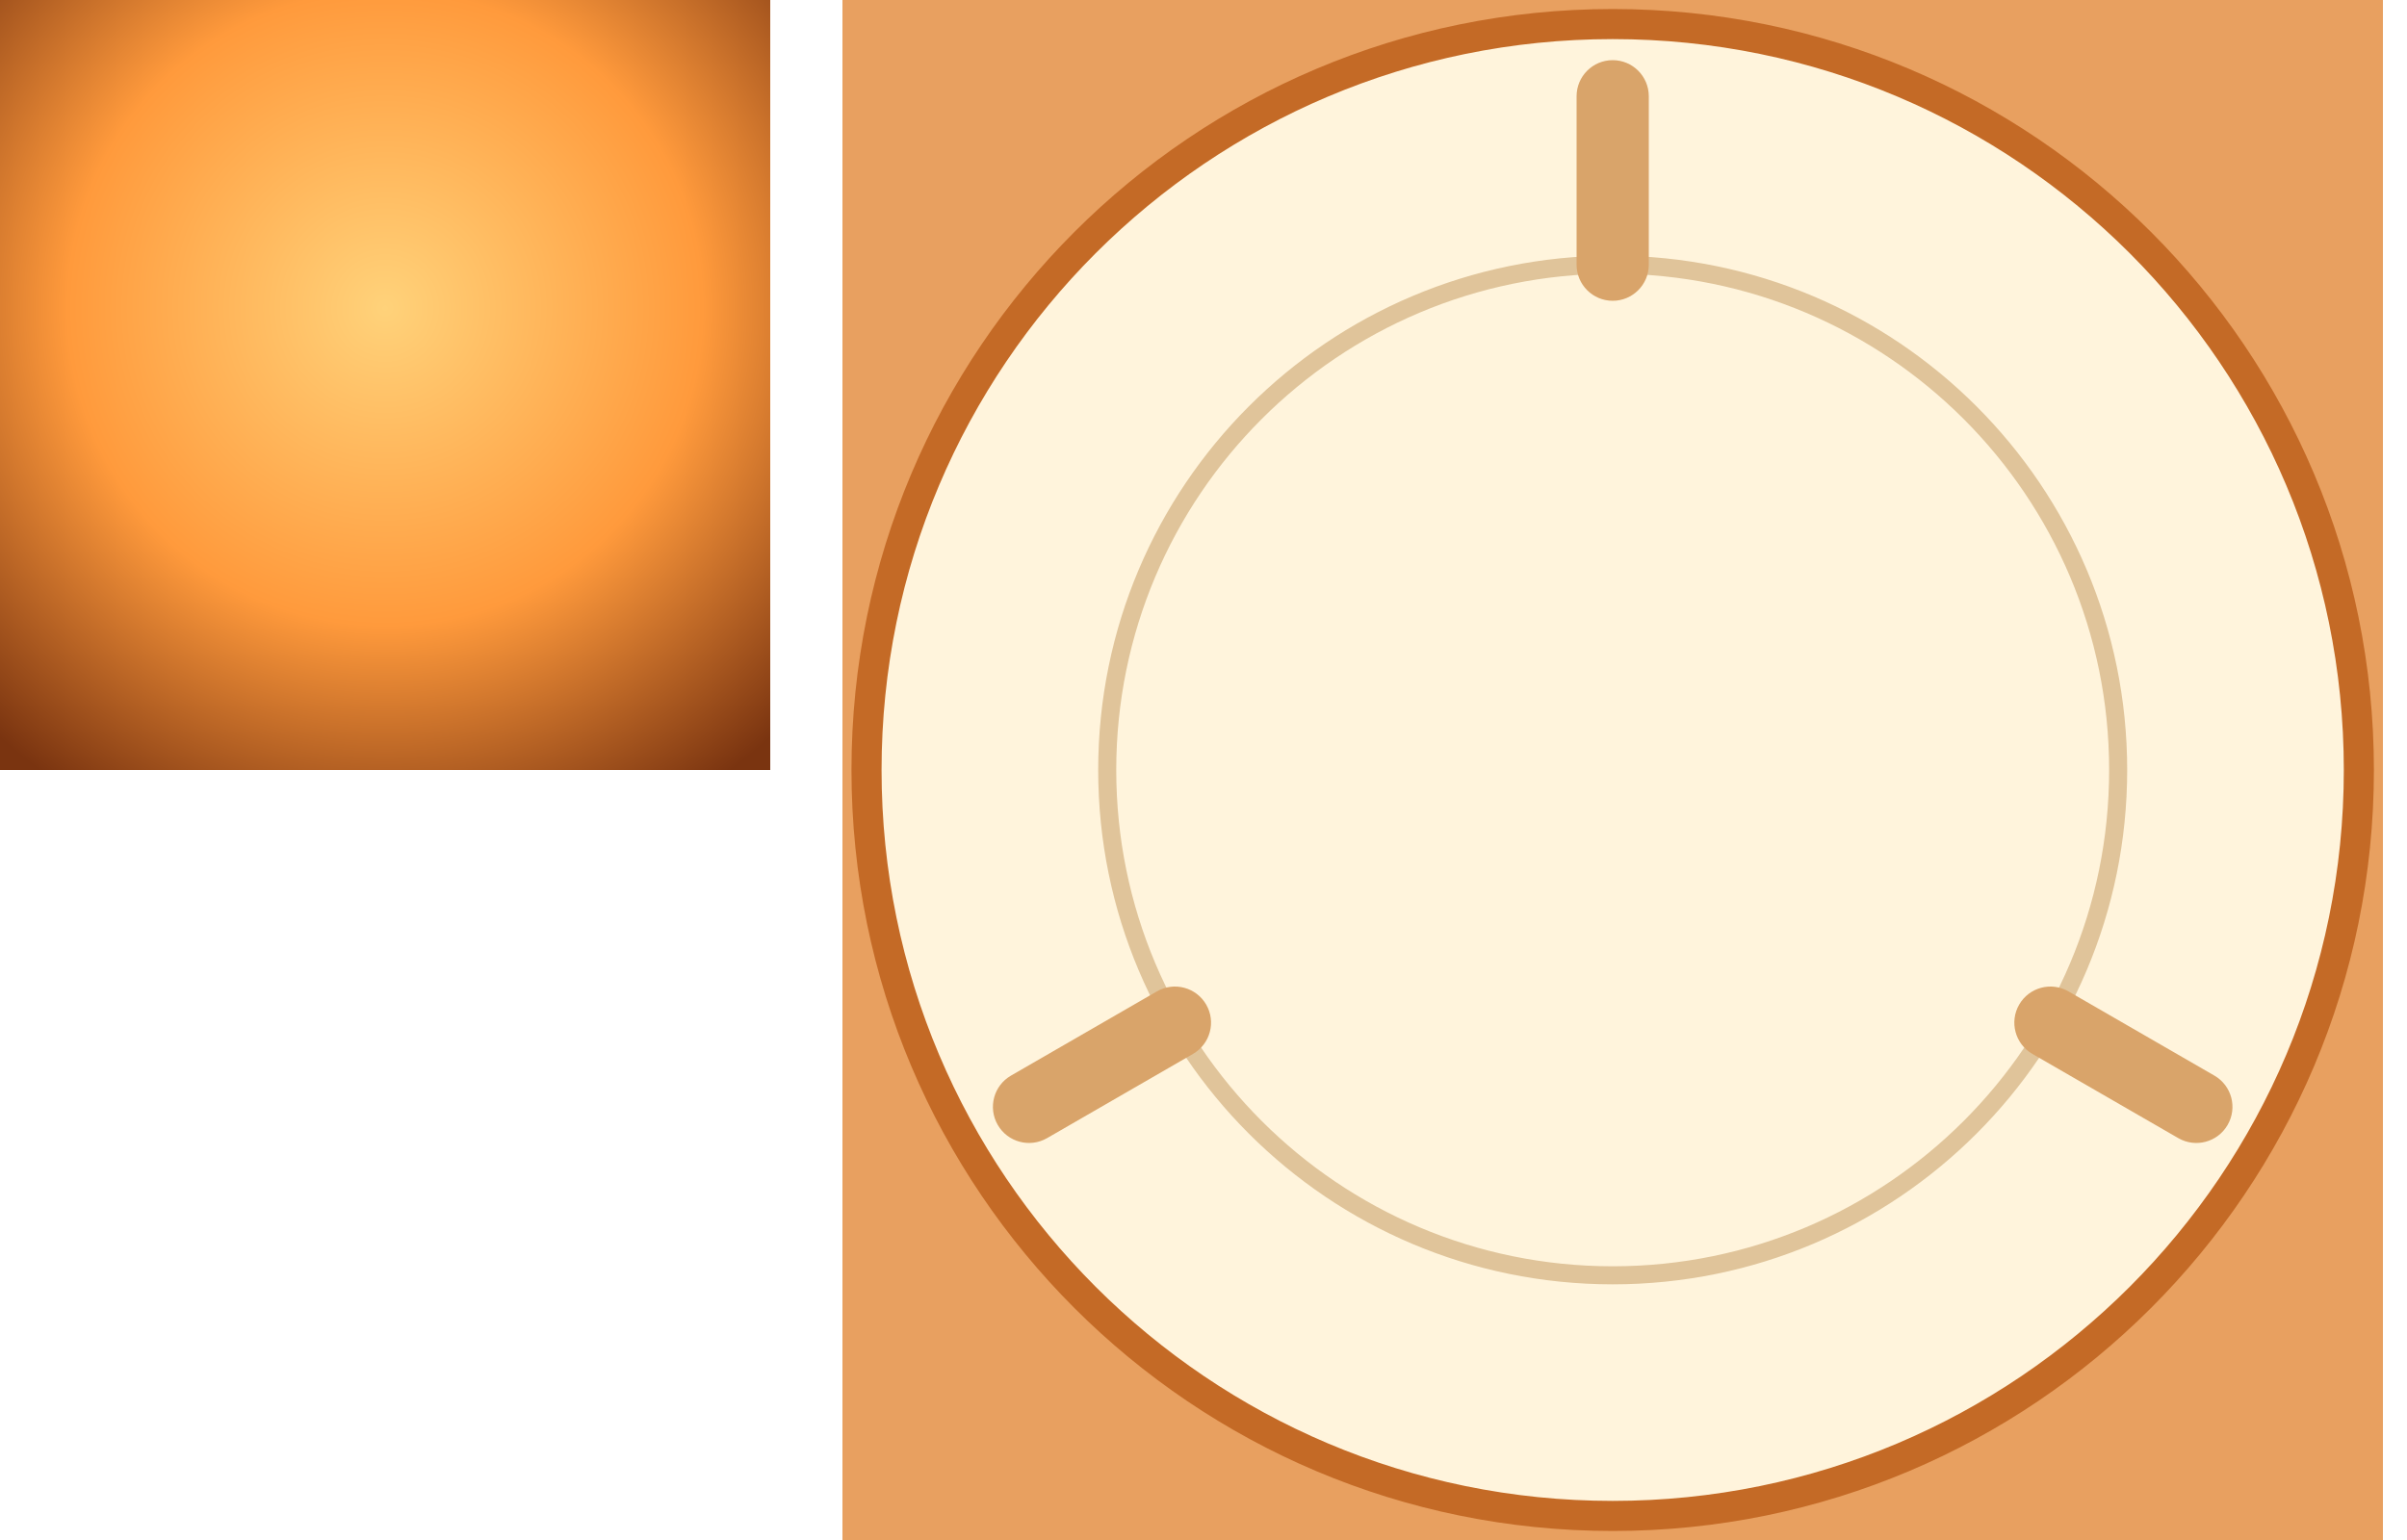
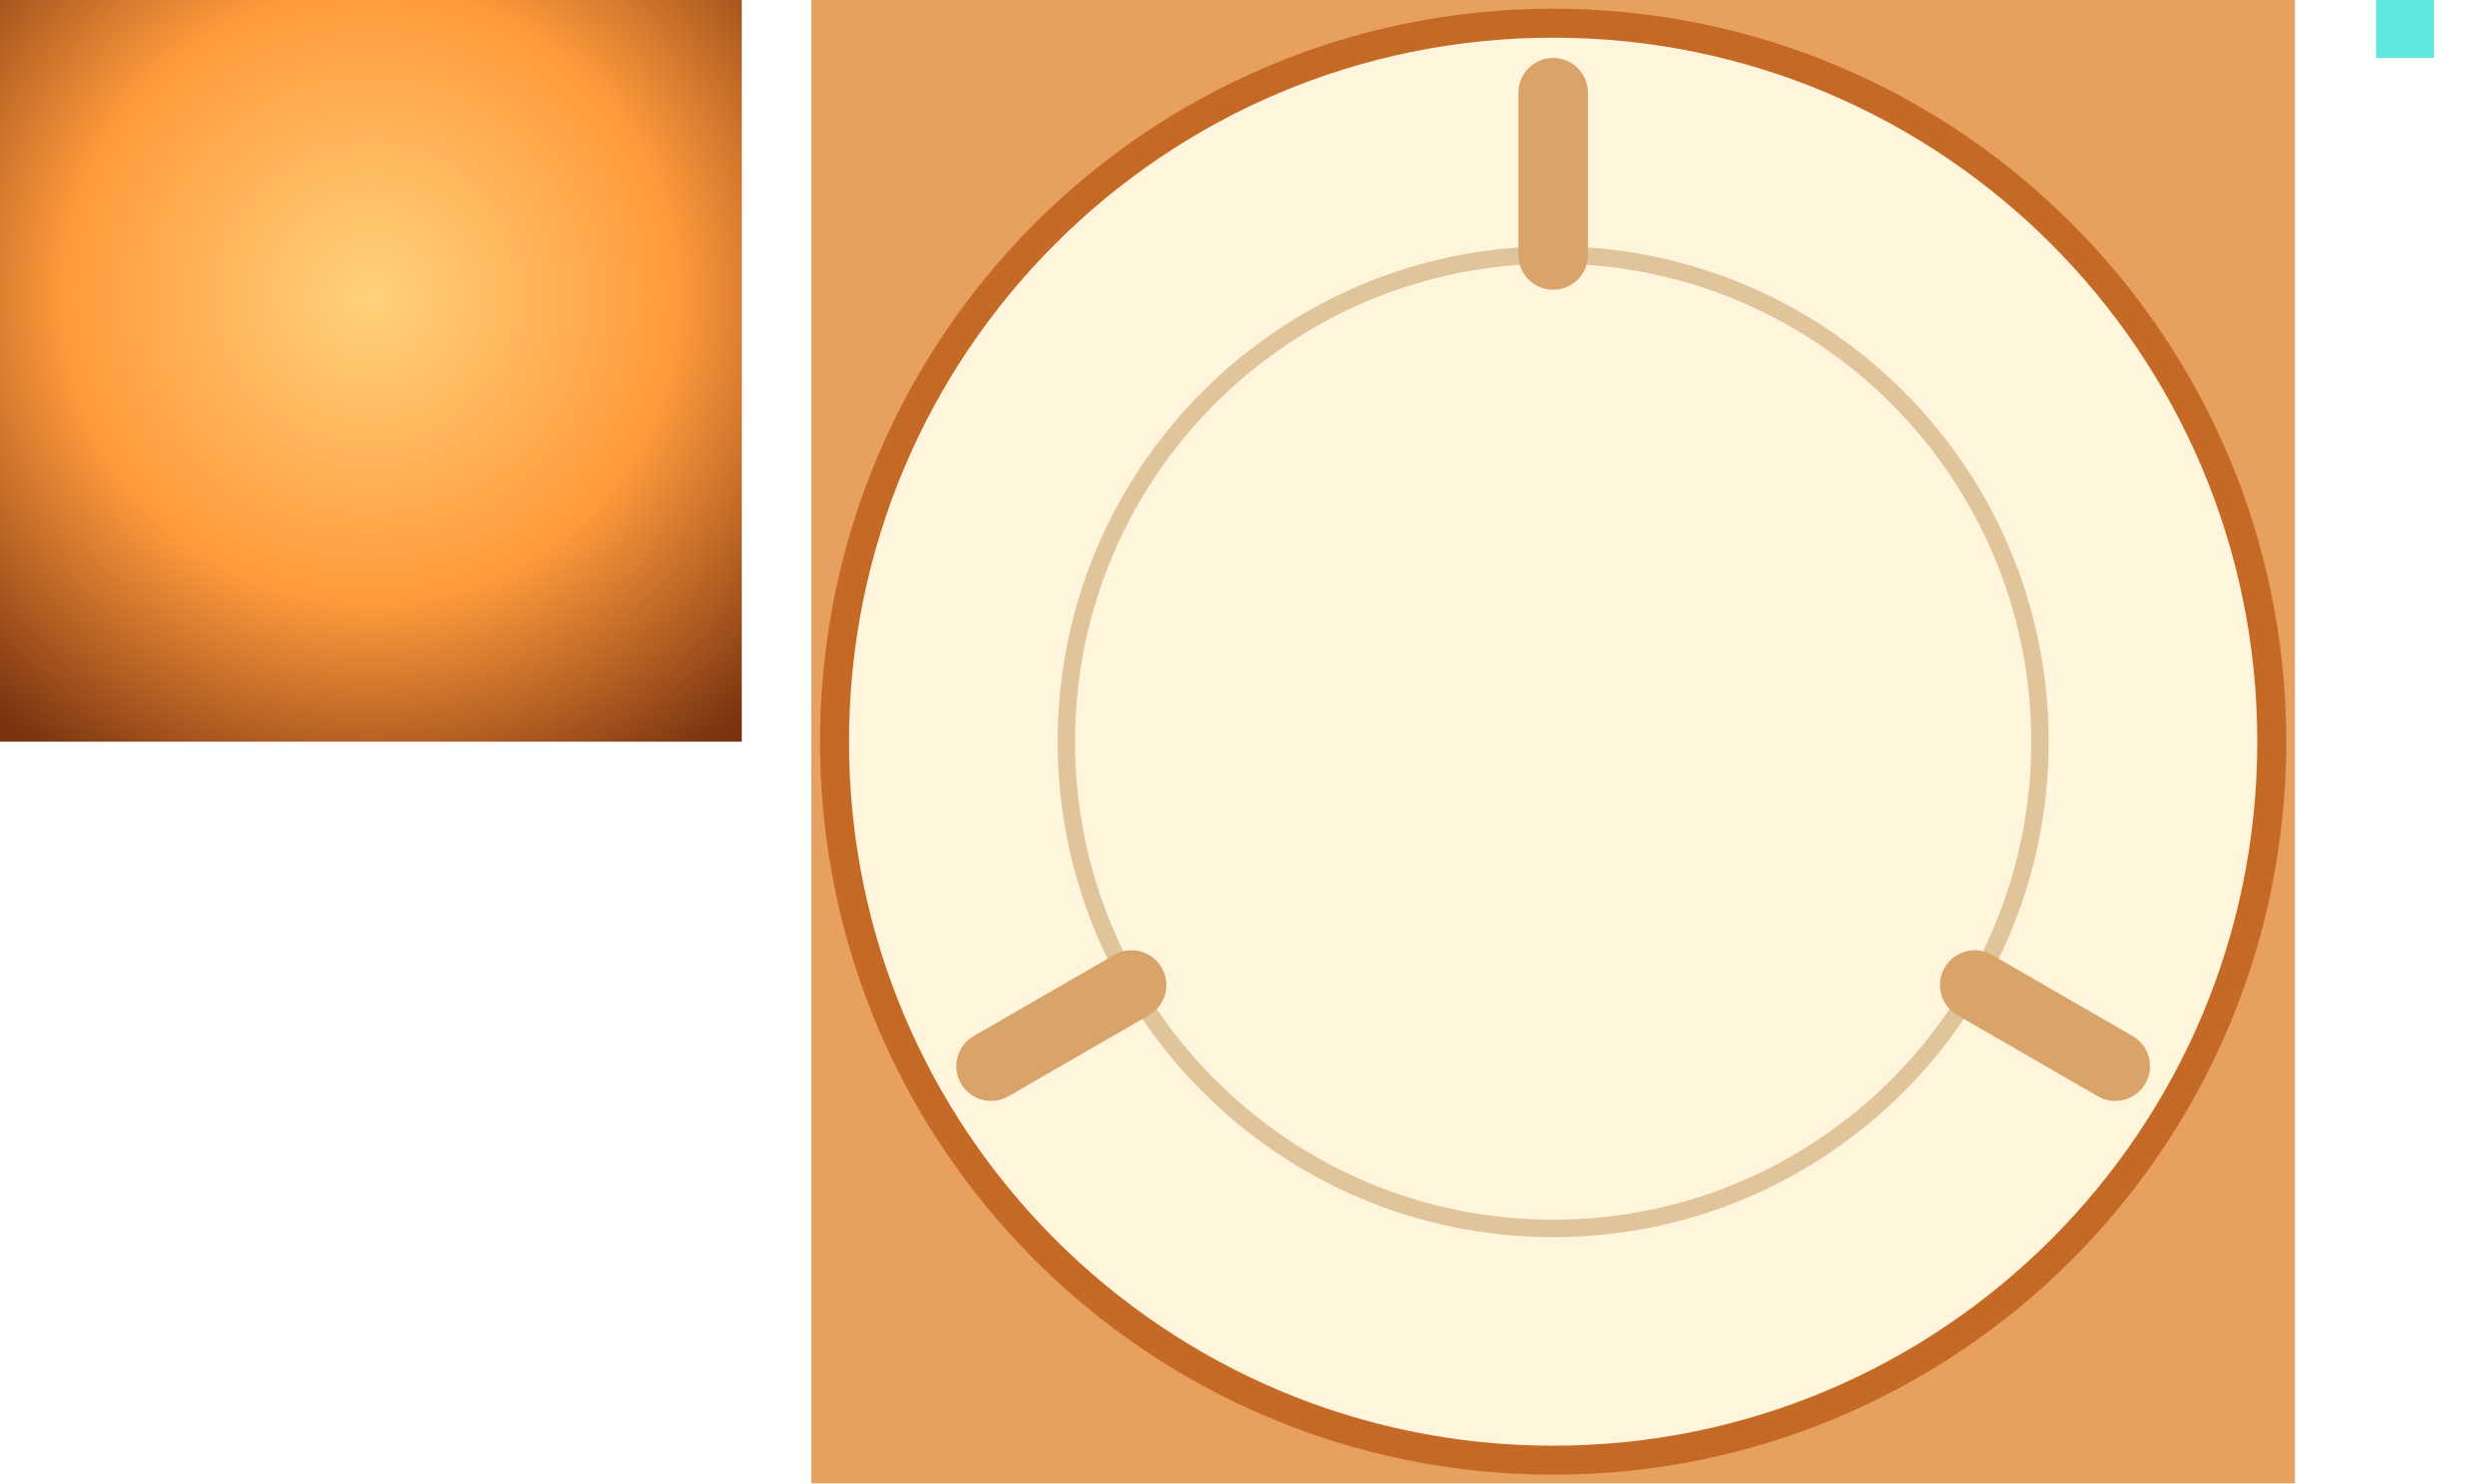
- <svg xmlns="http://www.w3.org/2000/svg" width="400" height="256" viewBox="0 0 400 256">
+ <svg xmlns="http://www.w3.org/2000/svg" width="430" height="256" viewBox="0 0 430 256">
  <defs>
    <radialGradient id="glow" cx="0.5" cy="0.4" r="0.75">
      <stop offset="0" stop-color="#ffd27a" />
      <stop offset="0.55" stop-color="#ff9a3c" />
      <stop offset="1" stop-color="#7a3410" />
    </radialGradient>
  </defs>
  <g transform="translate(0 0)">
    <rect width="128" height="128" fill="url(#glow)" />
  </g>
  <g transform="translate(140 0)">
    <rect width="256" height="256" fill="#e8a060" />
    <circle cx="128" cy="128" r="124" fill="#fff4dc" stroke="#c46a26" stroke-width="5" />
    <circle cx="128" cy="128" r="84" fill="none" stroke="#e0c49a" stroke-width="3" />
    <rect x="122" y="10" width="12" height="40" rx="6" fill="#d9a46a" transform="rotate(0 128 128)" />
    <rect x="122" y="10" width="12" height="40" rx="6" fill="#d9a46a" transform="rotate(120 128 128)" />
    <rect x="122" y="10" width="12" height="40" rx="6" fill="#d9a46a" transform="rotate(240 128 128)" />
  </g>
+   <g transform="translate(410 0)">
+     <rect width="10" height="10" fill="#5ee7df" />
+   </g>
</svg>
